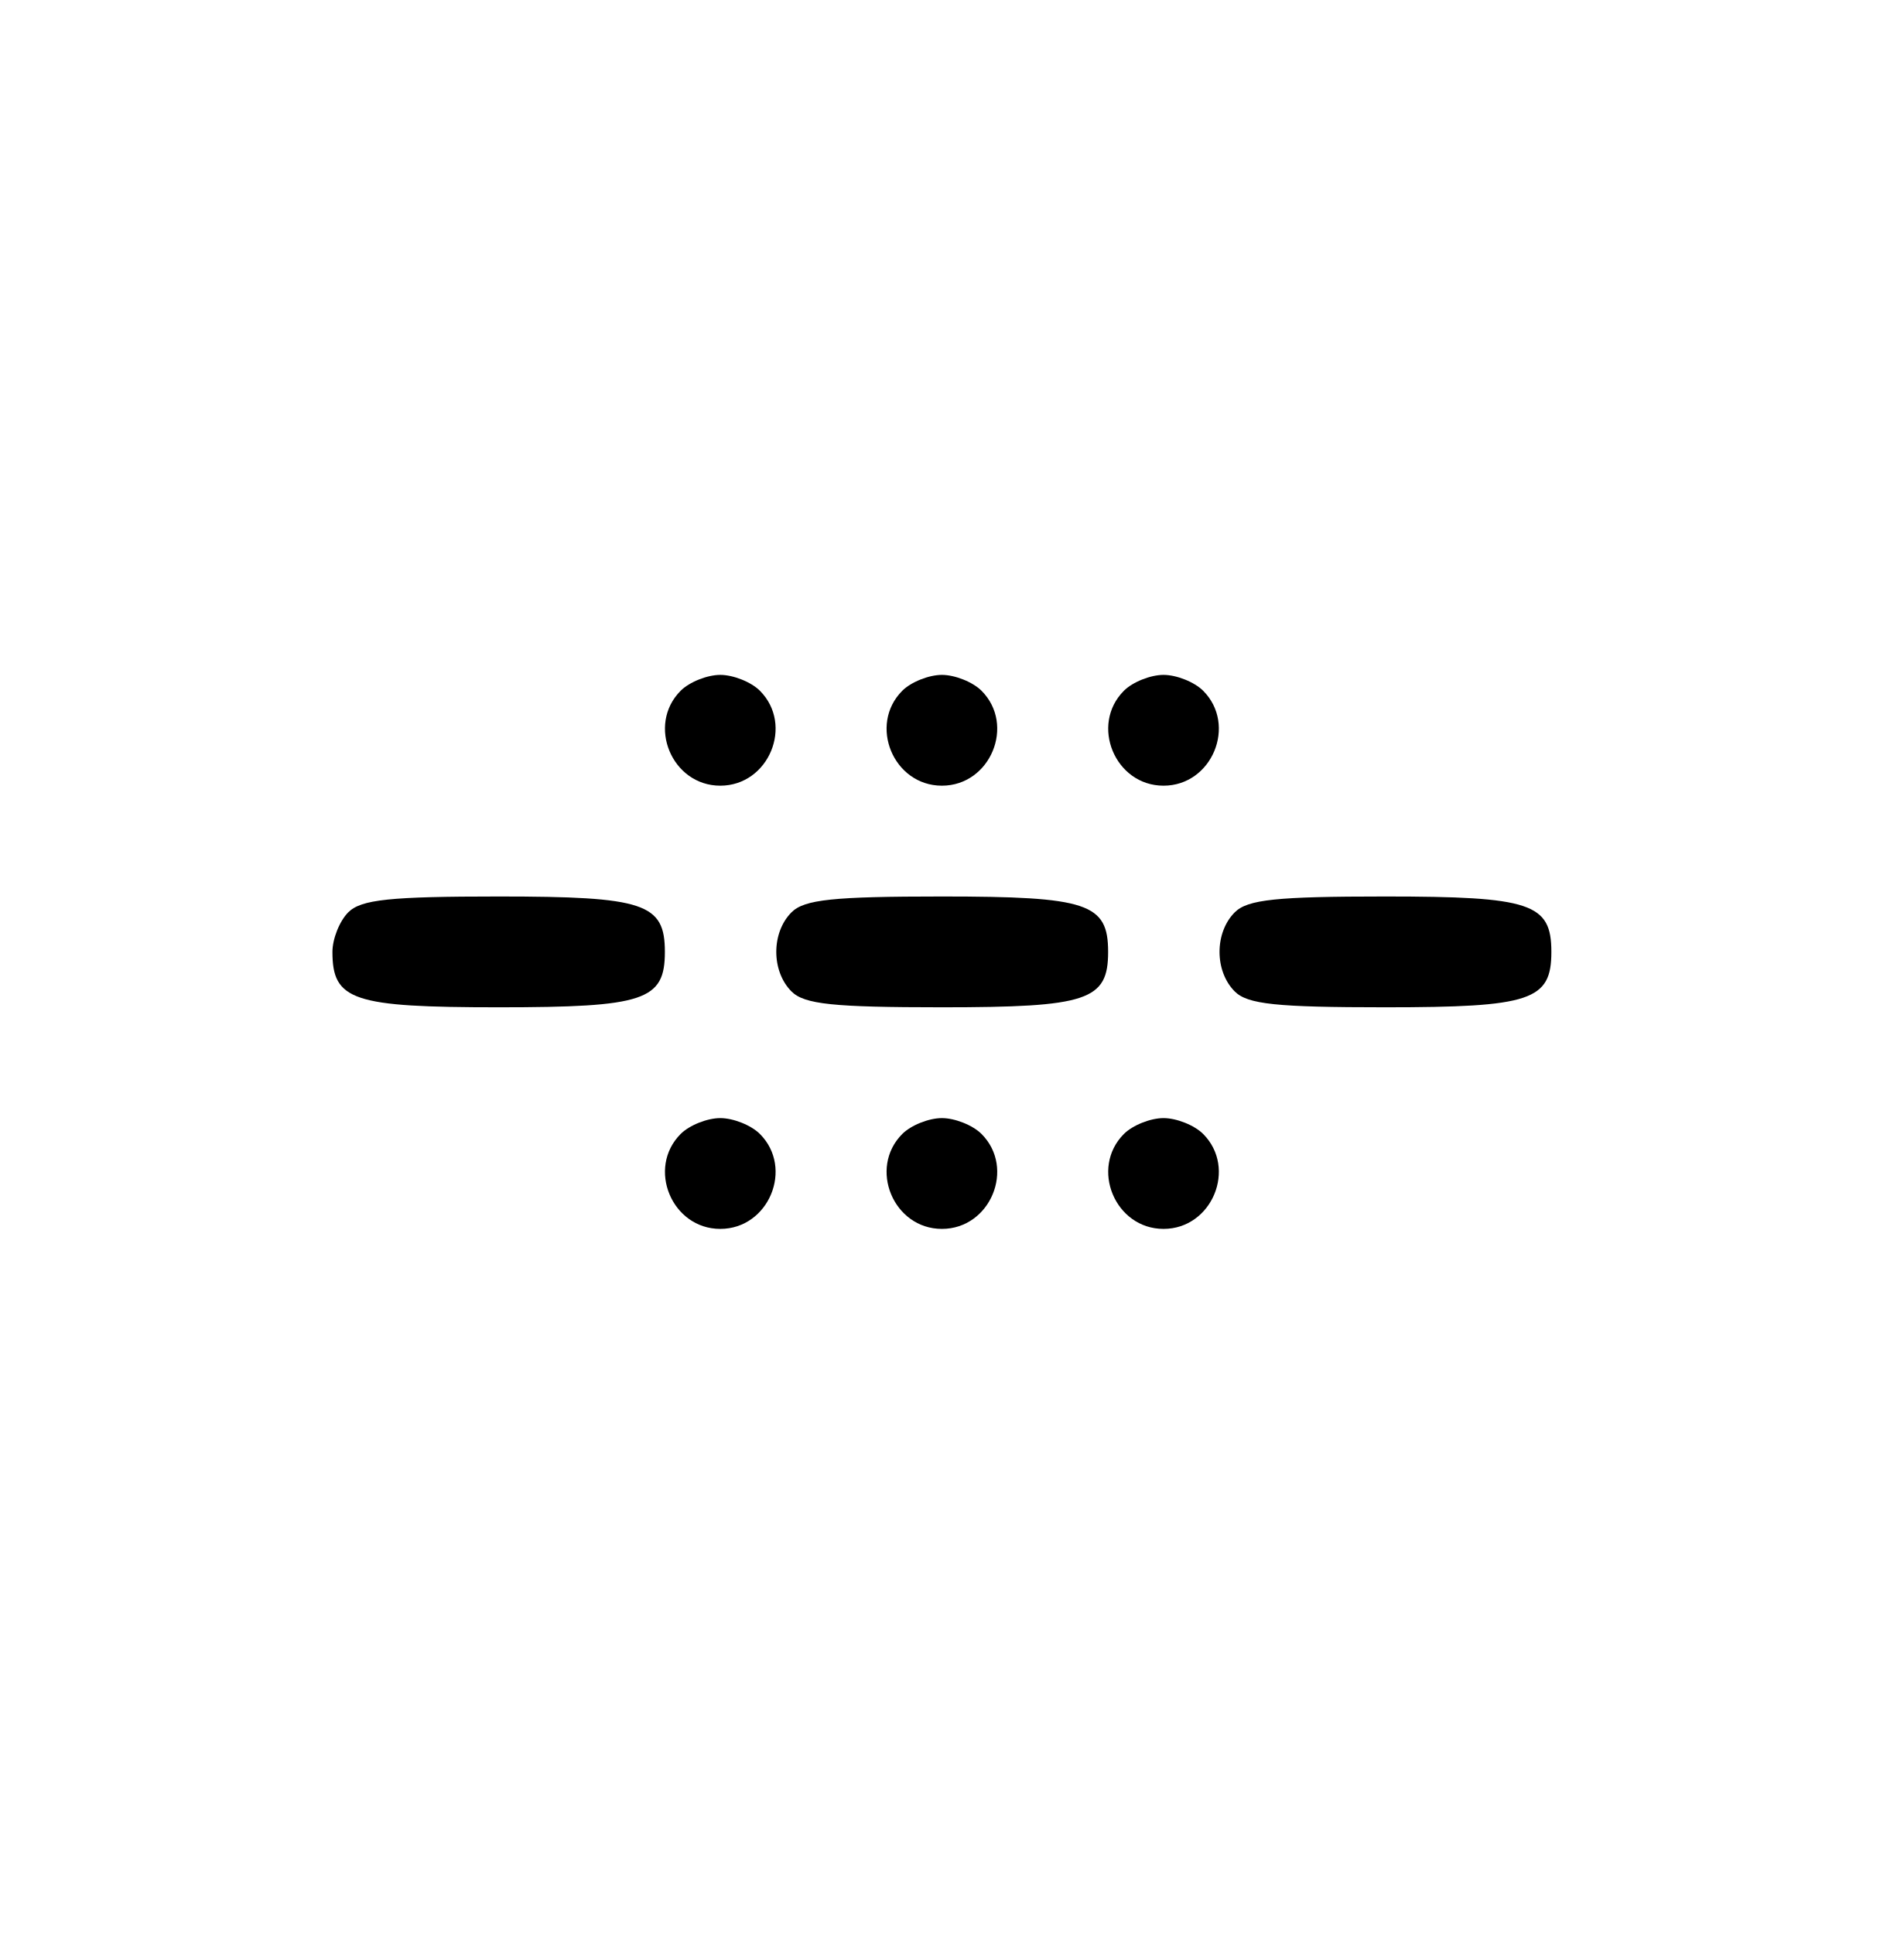
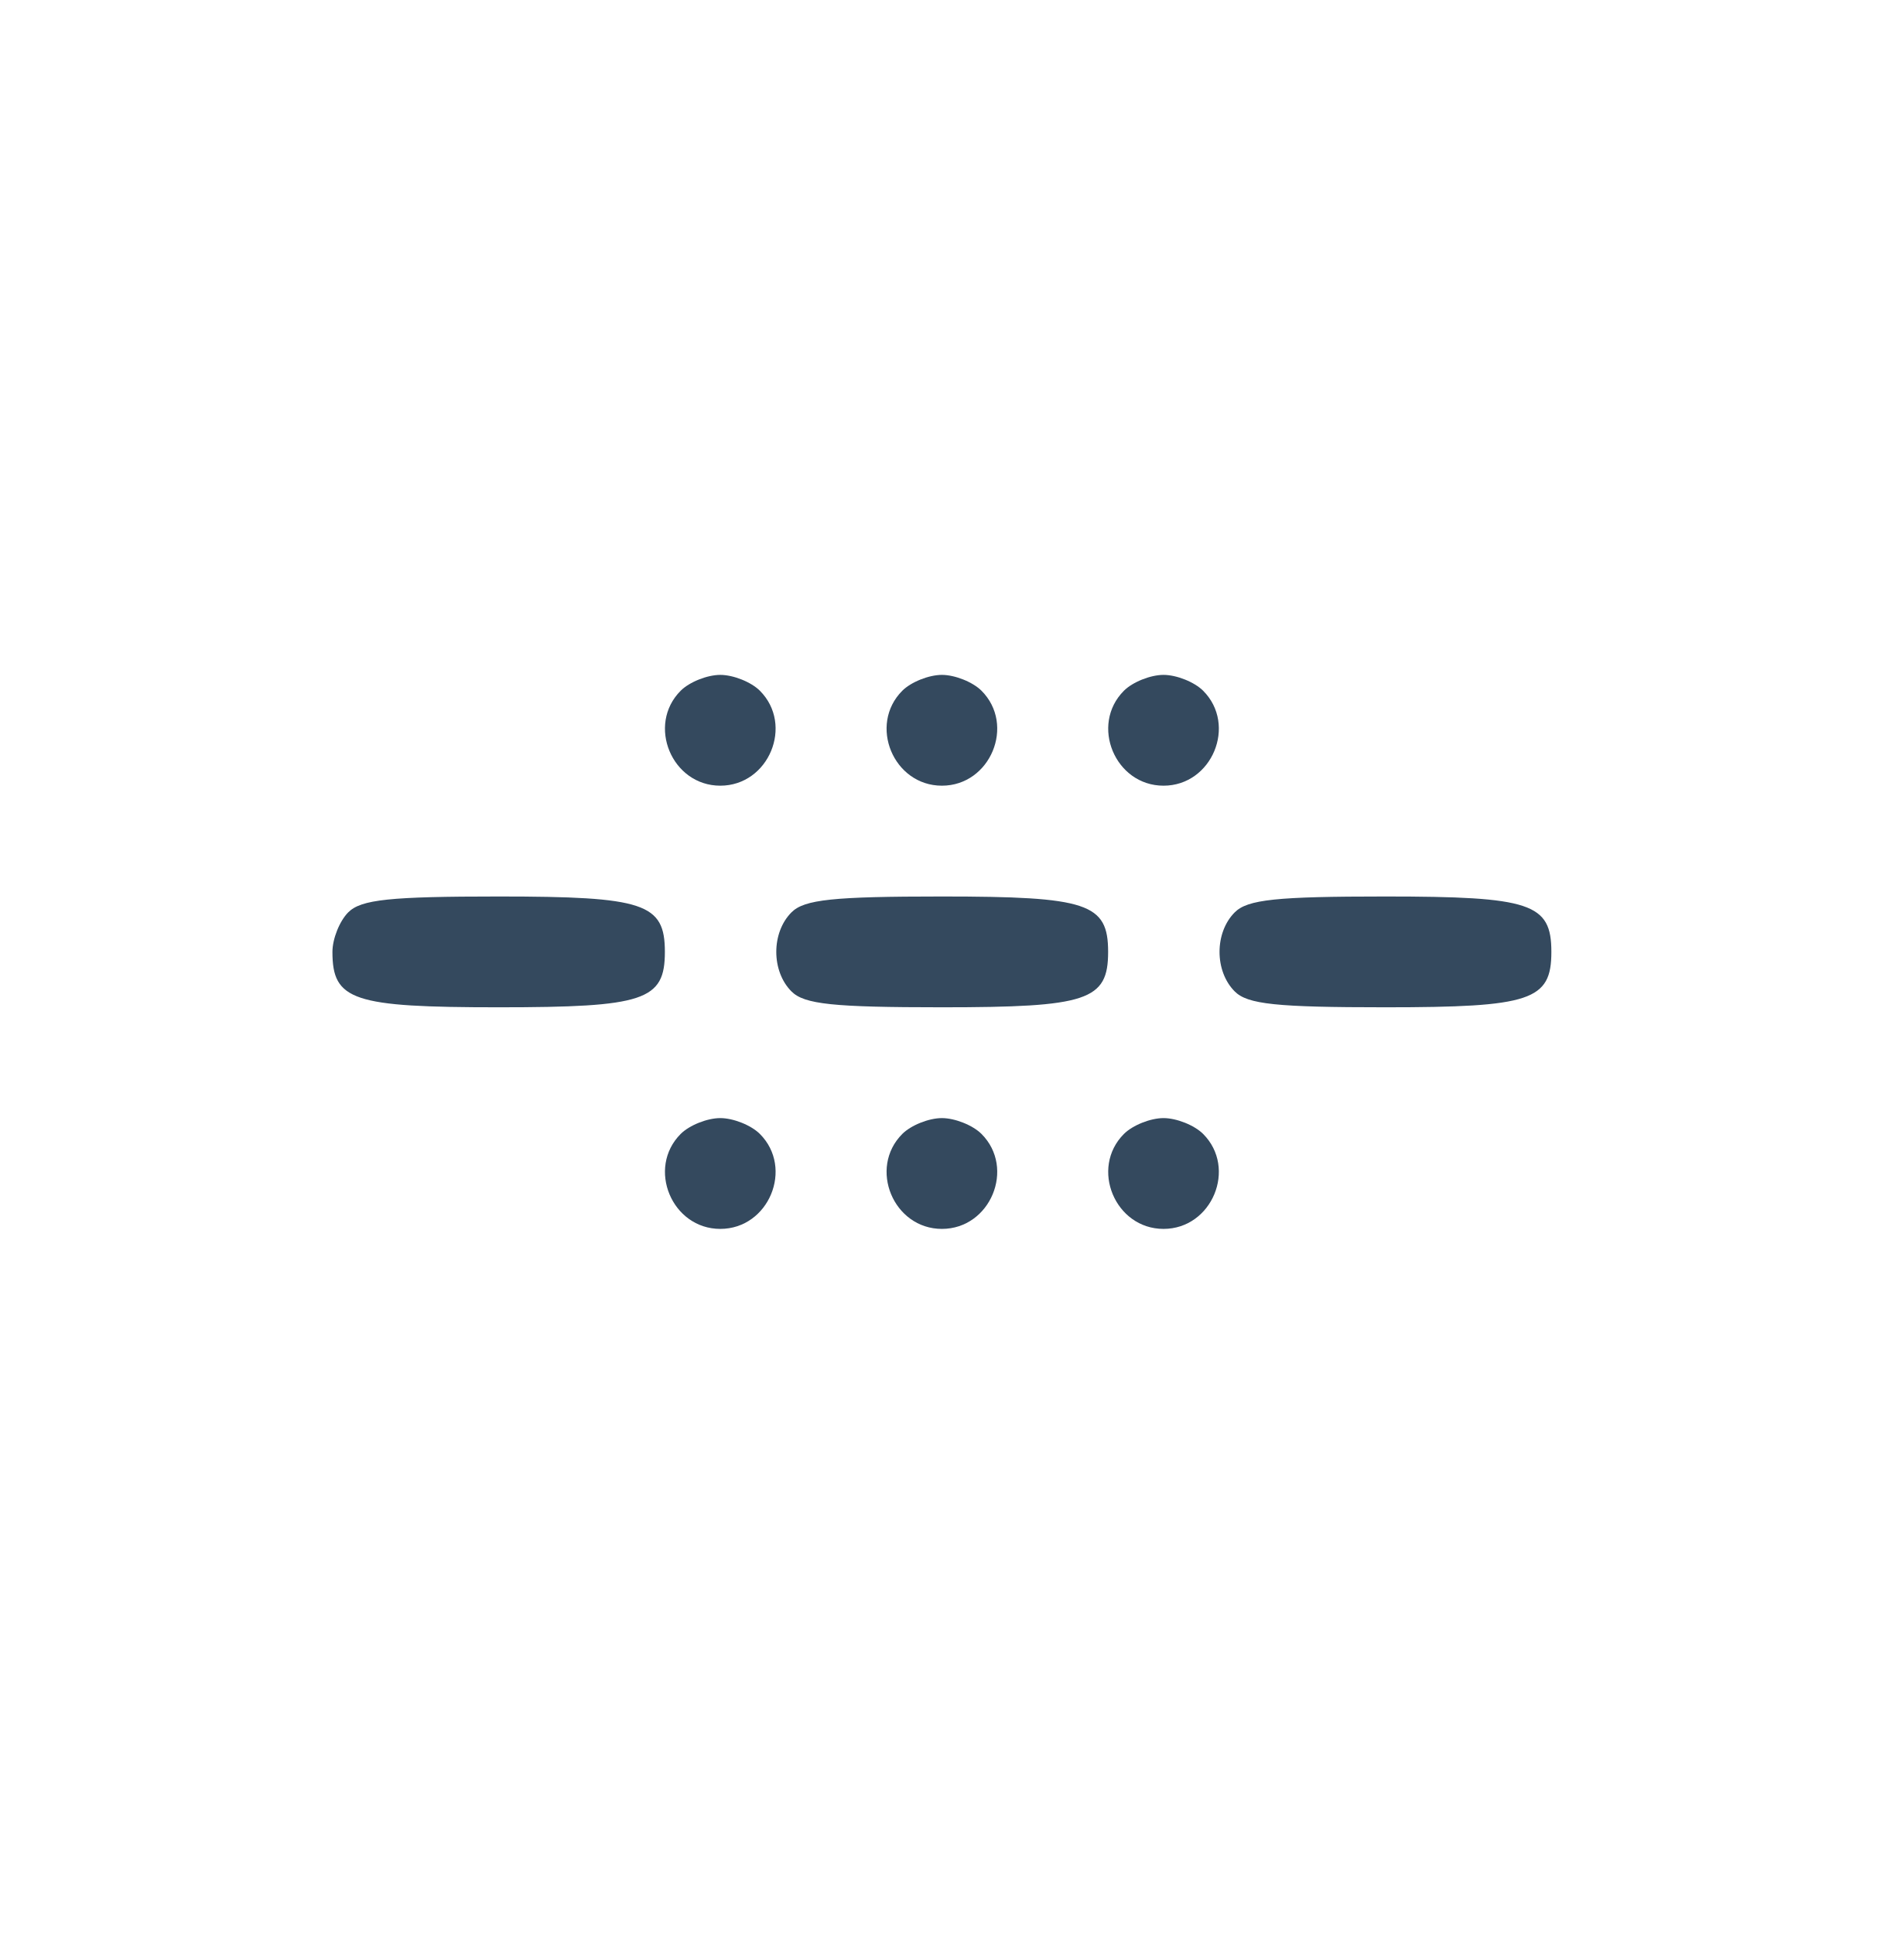
<svg xmlns="http://www.w3.org/2000/svg" width="189" height="192" viewBox="0 0 189 192" version="1.1">
-   <path d="M 67.571 68.571 C 64.175 71.968, 66.688 78, 71.500 78 C 76.312 78, 78.825 71.968, 75.429 68.571 C 74.564 67.707, 72.796 67, 71.500 67 C 70.204 67, 68.436 67.707, 67.571 68.571 M 89.571 68.571 C 86.175 71.968, 88.688 78, 93.500 78 C 98.312 78, 100.825 71.968, 97.429 68.571 C 96.564 67.707, 94.796 67, 93.500 67 C 92.204 67, 90.436 67.707, 89.571 68.571 M 111.571 68.571 C 108.175 71.968, 110.688 78, 115.500 78 C 120.312 78, 122.825 71.968, 119.429 68.571 C 118.564 67.707, 116.796 67, 115.500 67 C 114.204 67, 112.436 67.707, 111.571 68.571 M 34.571 90.571 C 33.707 91.436, 33 93.204, 33 94.500 C 33 99.322, 35.035 100, 49.500 100 C 63.965 100, 66 99.322, 66 94.500 C 66 89.678, 63.965 89, 49.500 89 C 38.690 89, 35.843 89.300, 34.571 90.571 M 78.571 90.571 C 76.556 92.587, 76.556 96.413, 78.571 98.429 C 79.843 99.700, 82.690 100, 93.500 100 C 107.965 100, 110 99.322, 110 94.500 C 110 89.678, 107.965 89, 93.500 89 C 82.690 89, 79.843 89.300, 78.571 90.571 M 122.571 90.571 C 120.556 92.587, 120.556 96.413, 122.571 98.429 C 123.843 99.700, 126.690 100, 137.500 100 C 151.965 100, 154 99.322, 154 94.500 C 154 89.678, 151.965 89, 137.500 89 C 126.690 89, 123.843 89.300, 122.571 90.571 M 67.571 112.571 C 64.175 115.968, 66.688 122, 71.500 122 C 76.312 122, 78.825 115.968, 75.429 112.571 C 74.564 111.707, 72.796 111, 71.500 111 C 70.204 111, 68.436 111.707, 67.571 112.571 M 89.571 112.571 C 86.175 115.968, 88.688 122, 93.500 122 C 98.312 122, 100.825 115.968, 97.429 112.571 C 96.564 111.707, 94.796 111, 93.500 111 C 92.204 111, 90.436 111.707, 89.571 112.571 M 111.571 112.571 C 108.175 115.968, 110.688 122, 115.500 122 C 120.312 122, 122.825 115.968, 119.429 112.571 C 118.564 111.707, 116.796 111, 115.500 111 C 114.204 111, 112.436 111.707, 111.571 112.571" stroke="none" fill="#000000" fill-rule="evenodd" />
+   <path d="M 67.571 68.571 C 64.175 71.968, 66.688 78, 71.500 78 C 76.312 78, 78.825 71.968, 75.429 68.571 C 74.564 67.707, 72.796 67, 71.500 67 C 70.204 67, 68.436 67.707, 67.571 68.571 M 89.571 68.571 C 86.175 71.968, 88.688 78, 93.500 78 C 98.312 78, 100.825 71.968, 97.429 68.571 C 96.564 67.707, 94.796 67, 93.500 67 C 92.204 67, 90.436 67.707, 89.571 68.571 M 111.571 68.571 C 108.175 71.968, 110.688 78, 115.500 78 C 120.312 78, 122.825 71.968, 119.429 68.571 C 118.564 67.707, 116.796 67, 115.500 67 C 114.204 67, 112.436 67.707, 111.571 68.571 M 34.571 90.571 C 33.707 91.436, 33 93.204, 33 94.500 C 33 99.322, 35.035 100, 49.500 100 C 63.965 100, 66 99.322, 66 94.500 C 66 89.678, 63.965 89, 49.500 89 C 38.690 89, 35.843 89.300, 34.571 90.571 M 78.571 90.571 C 76.556 92.587, 76.556 96.413, 78.571 98.429 C 79.843 99.700, 82.690 100, 93.500 100 C 107.965 100, 110 99.322, 110 94.500 C 110 89.678, 107.965 89, 93.500 89 C 82.690 89, 79.843 89.300, 78.571 90.571 M 122.571 90.571 C 120.556 92.587, 120.556 96.413, 122.571 98.429 C 123.843 99.700, 126.690 100, 137.500 100 C 151.965 100, 154 99.322, 154 94.500 C 154 89.678, 151.965 89, 137.500 89 C 126.690 89, 123.843 89.300, 122.571 90.571 M 67.571 112.571 C 64.175 115.968, 66.688 122, 71.500 122 C 76.312 122, 78.825 115.968, 75.429 112.571 C 74.564 111.707, 72.796 111, 71.500 111 C 70.204 111, 68.436 111.707, 67.571 112.571 M 89.571 112.571 C 86.175 115.968, 88.688 122, 93.500 122 C 98.312 122, 100.825 115.968, 97.429 112.571 C 96.564 111.707, 94.796 111, 93.500 111 C 92.204 111, 90.436 111.707, 89.571 112.571 M 111.571 112.571 C 108.175 115.968, 110.688 122, 115.500 122 C 120.312 122, 122.825 115.968, 119.429 112.571 C 118.564 111.707, 116.796 111, 115.500 111 C 114.204 111, 112.436 111.707, 111.571 112.571" stroke="none" fill="#34495e" fill-rule="evenodd" stroke-width="0.5" />
</svg>
